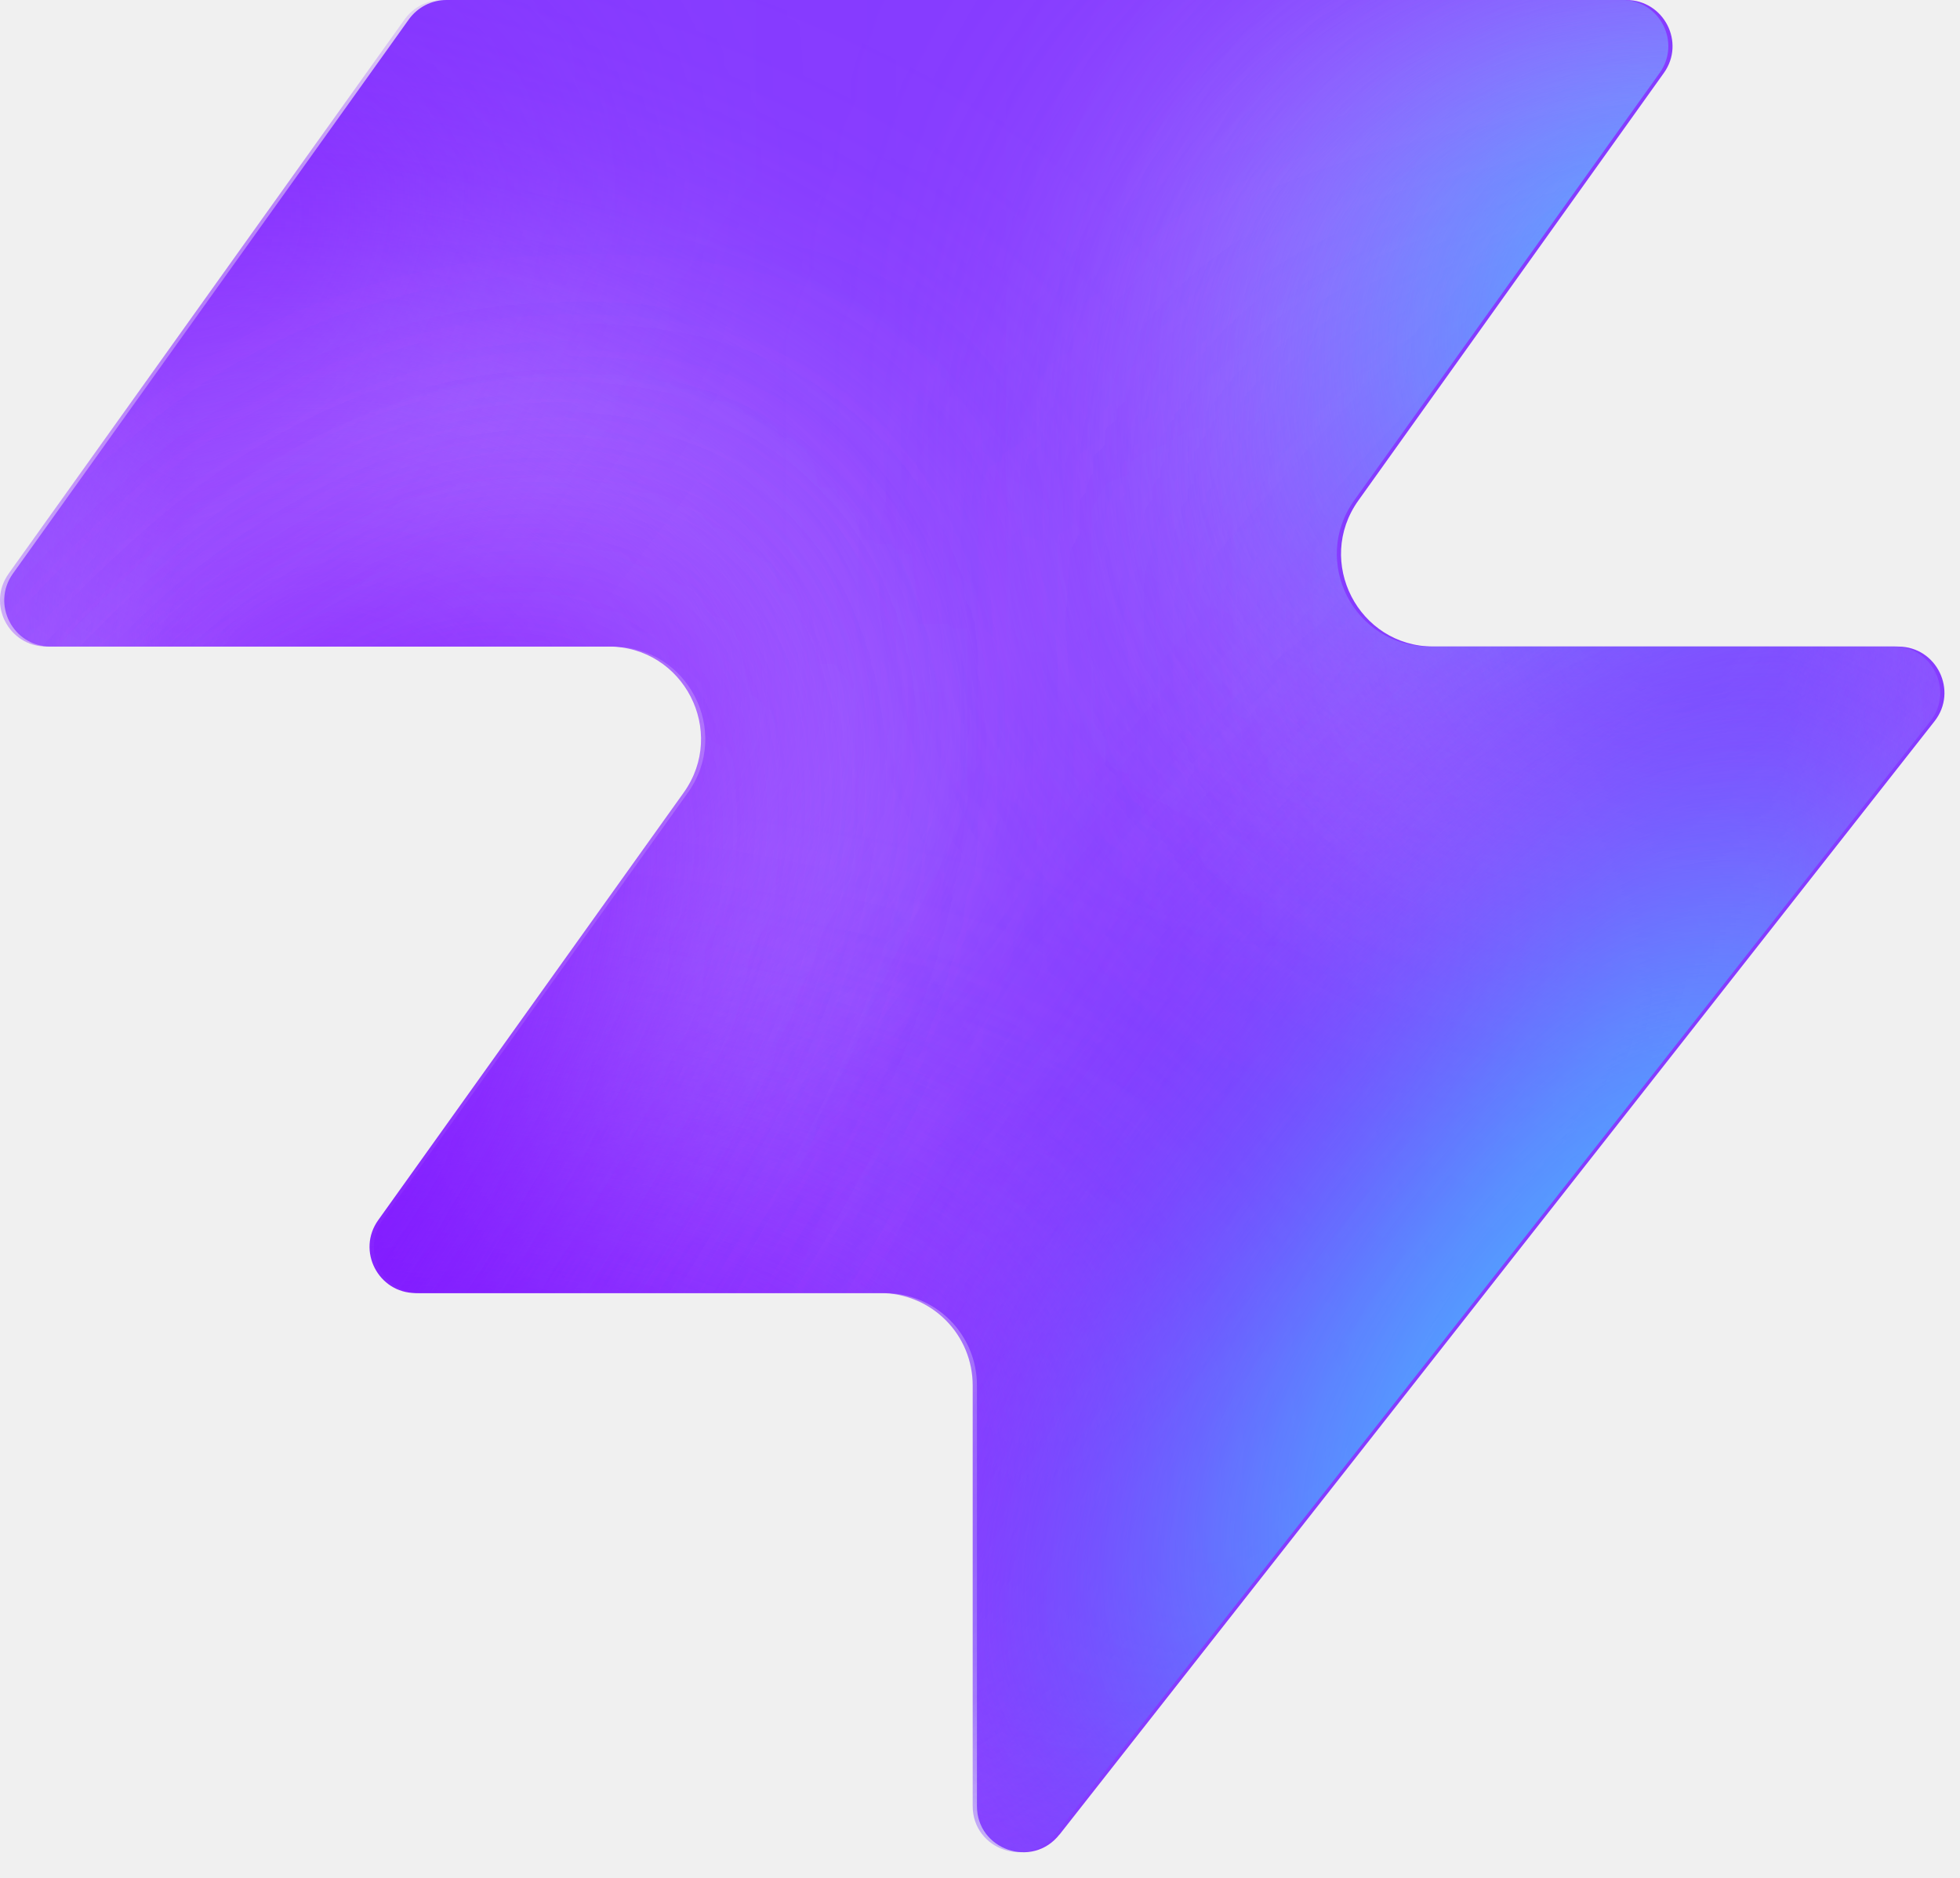
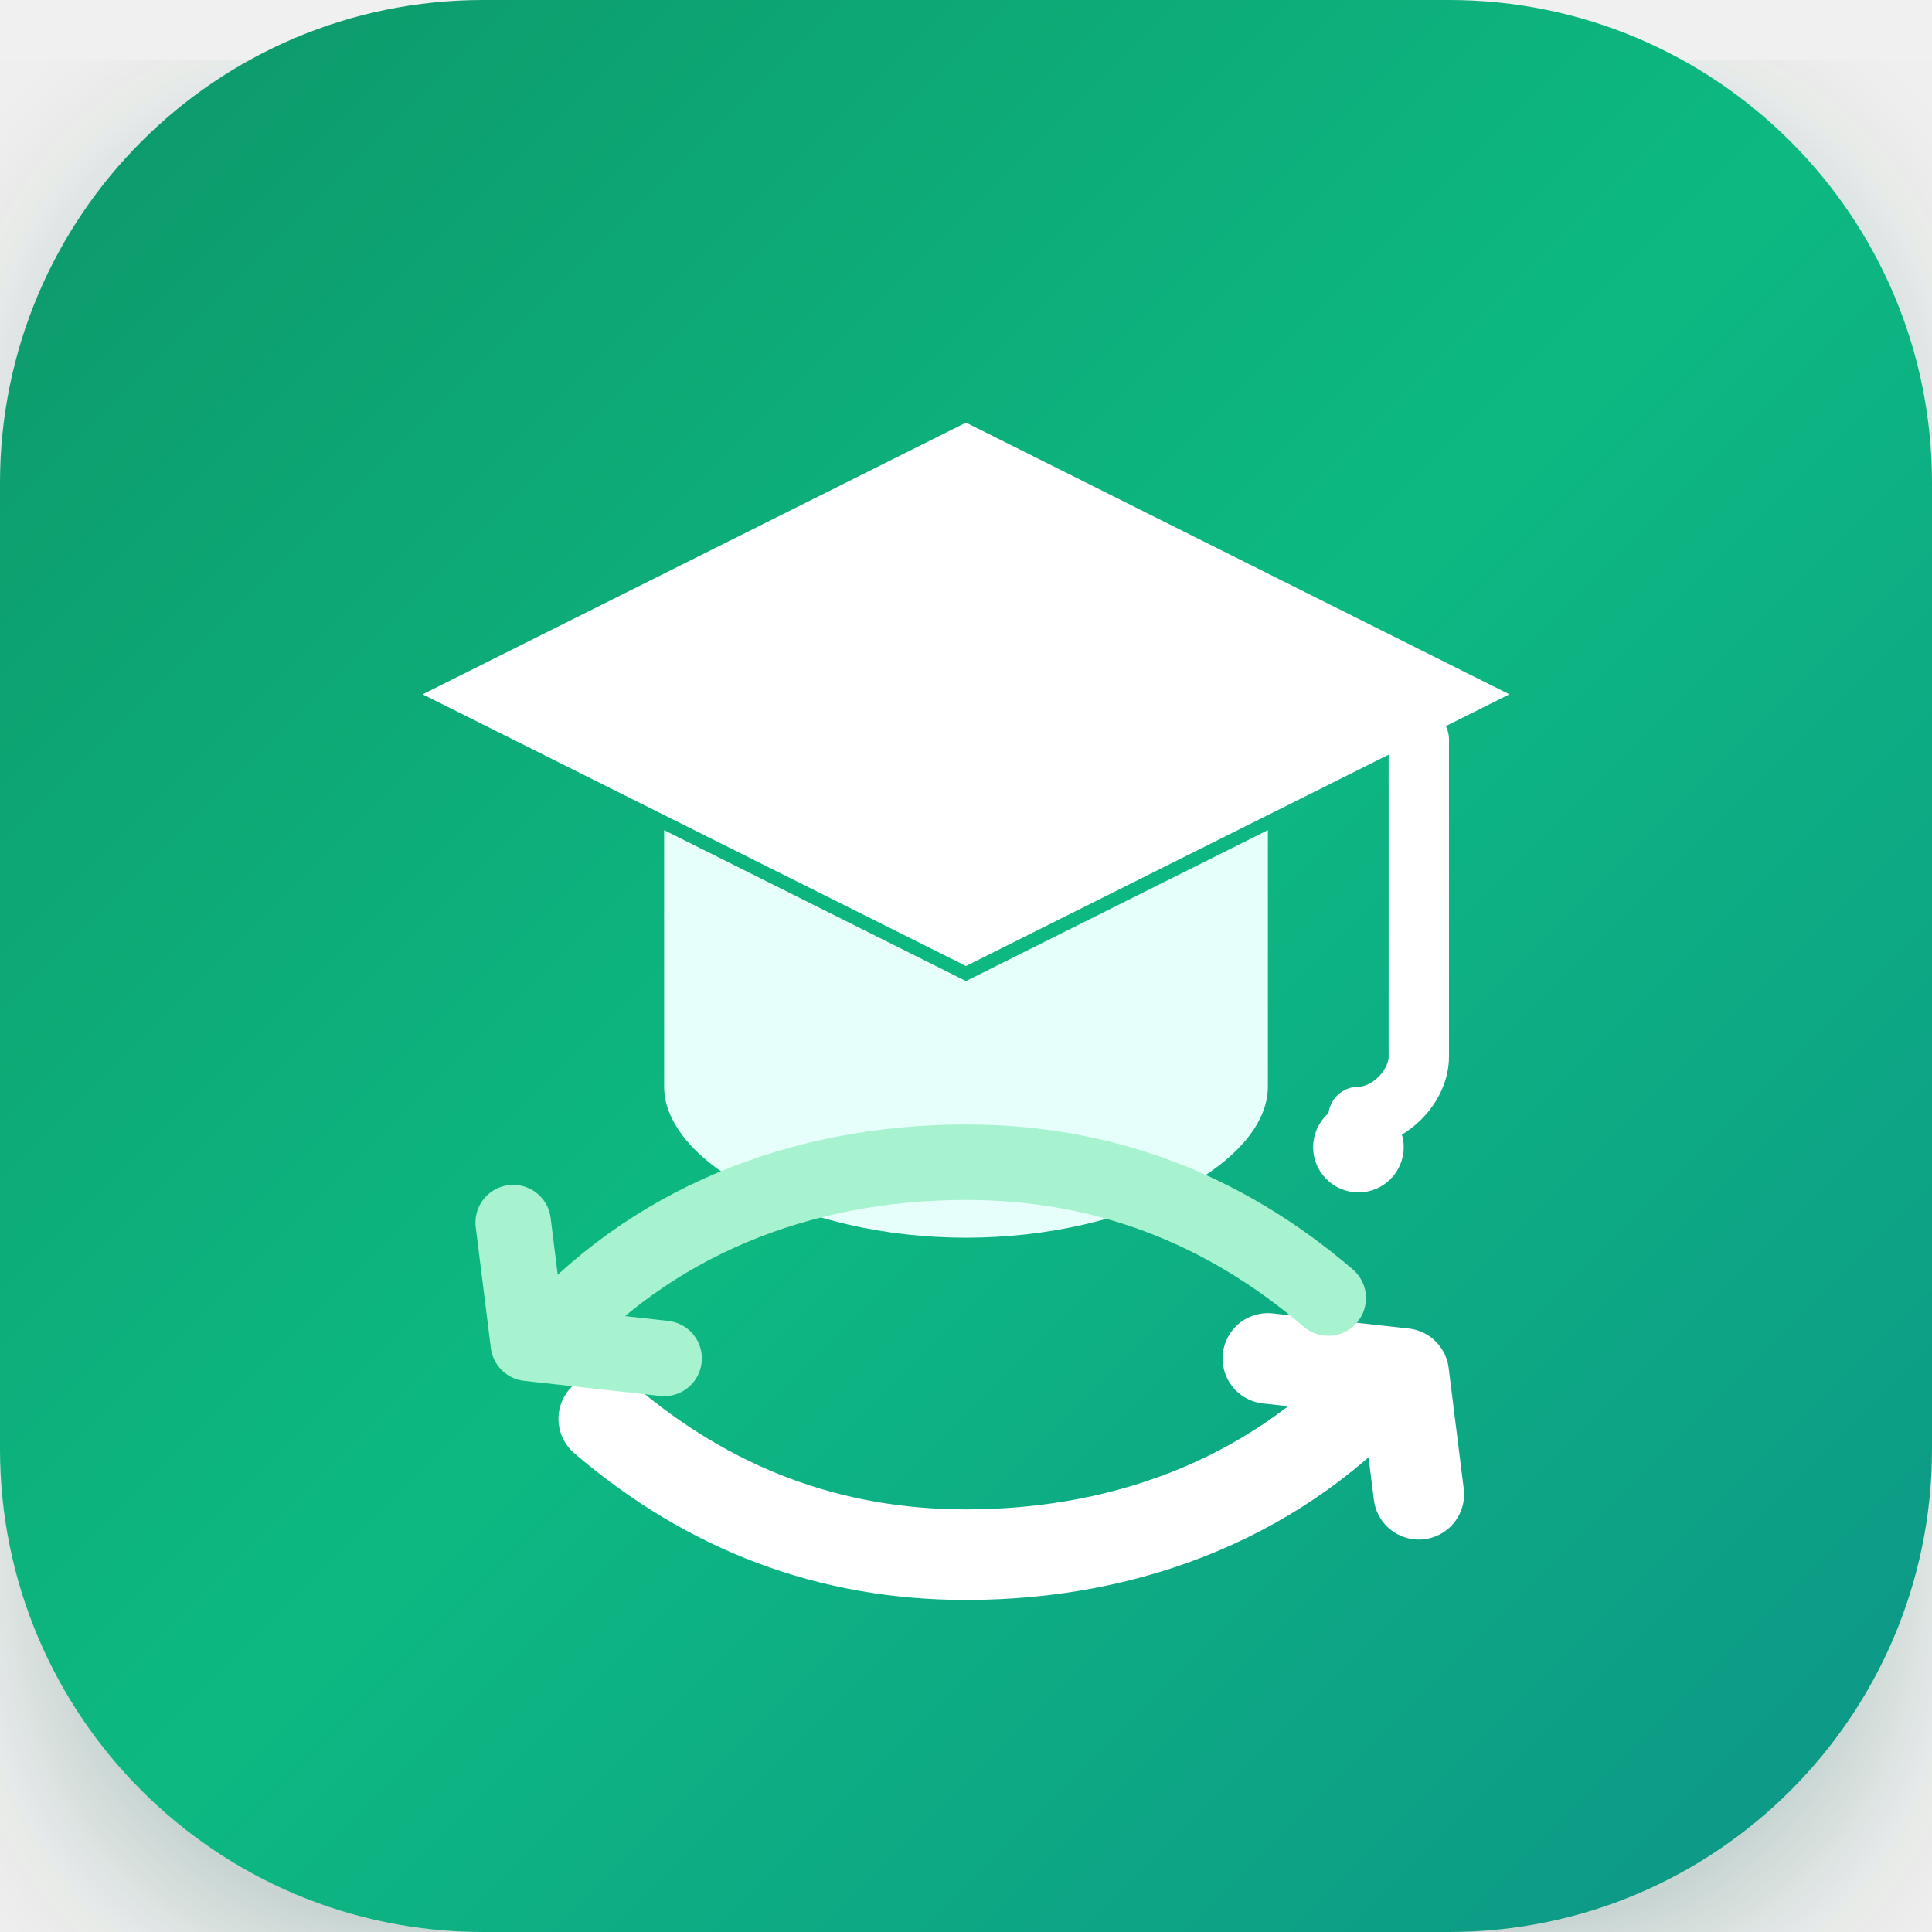
- <svg xmlns="http://www.w3.org/2000/svg" width="48" height="46" fill="none" viewBox="0 0 48 46">
-   <path fill="#863bff" d="M25.946 44.938c-.664.845-2.021.375-2.021-.698V33.937a2.26 2.26 0 0 0-2.262-2.262H10.287c-.92 0-1.456-1.04-.92-1.788l7.48-10.471c1.07-1.497 0-3.578-1.842-3.578H1.237c-.92 0-1.456-1.04-.92-1.788L10.013.474c.214-.297.556-.474.92-.474h28.894c.92 0 1.456 1.04.92 1.788l-7.48 10.471c-1.07 1.498 0 3.579 1.842 3.579h11.377c.943 0 1.473 1.088.89 1.83L25.947 44.94z" style="fill:#863bff;fill:color(display-p3 .525 .23 1);fill-opacity:1" />
-   <mask id="a" width="48" height="46" x="0" y="0" maskUnits="userSpaceOnUse" style="mask-type:alpha">
-     <path fill="#000" d="M25.842 44.938c-.664.844-2.021.375-2.021-.698V33.937a2.26 2.26 0 0 0-2.262-2.262H10.183c-.92 0-1.456-1.04-.92-1.788l7.48-10.471c1.07-1.498 0-3.579-1.842-3.579H1.133c-.92 0-1.456-1.04-.92-1.787L9.91.473c.214-.297.556-.474.92-.474h28.894c.92 0 1.456 1.04.92 1.788l-7.48 10.471c-1.07 1.498 0 3.578 1.842 3.578h11.377c.943 0 1.473 1.088.89 1.832L25.843 44.94z" style="fill:#000;fill-opacity:1" />
-   </mask>
-   <g mask="url(#a)">
-     <g filter="url(#b)">
-       <ellipse cx="5.508" cy="14.704" fill="#ede6ff" rx="5.508" ry="14.704" style="fill:#ede6ff;fill:color(display-p3 .927 .903 1);fill-opacity:1" transform="matrix(.00324 1 1 -.00324 -4.47 31.516)" />
-     </g>
-     <g filter="url(#c)">
-       <ellipse cx="10.399" cy="29.851" fill="#ede6ff" rx="10.399" ry="29.851" style="fill:#ede6ff;fill:color(display-p3 .927 .903 1);fill-opacity:1" transform="matrix(.00324 1 1 -.00324 -39.328 7.883)" />
-     </g>
-     <g filter="url(#d)">
-       <ellipse cx="5.508" cy="30.487" fill="#7e14ff" rx="5.508" ry="30.487" style="fill:#7e14ff;fill:color(display-p3 .492 .077 1);fill-opacity:1" transform="rotate(89.814 -25.913 -14.639)scale(1 -1)" />
-     </g>
-     <g filter="url(#e)">
-       <ellipse cx="5.508" cy="30.599" fill="#7e14ff" rx="5.508" ry="30.599" style="fill:#7e14ff;fill:color(display-p3 .492 .077 1);fill-opacity:1" transform="rotate(89.814 -32.644 -3.334)scale(1 -1)" />
-     </g>
-     <g filter="url(#f)">
-       <ellipse cx="5.508" cy="30.599" fill="#7e14ff" rx="5.508" ry="30.599" style="fill:#7e14ff;fill:color(display-p3 .492 .077 1);fill-opacity:1" transform="matrix(.00324 1 1 -.00324 -34.34 30.47)" />
-     </g>
-     <g filter="url(#g)">
-       <ellipse cx="14.072" cy="22.078" fill="#ede6ff" rx="14.072" ry="22.078" style="fill:#ede6ff;fill:color(display-p3 .927 .903 1);fill-opacity:1" transform="rotate(93.35 24.506 48.493)scale(-1 1)" />
-     </g>
-     <g filter="url(#h)">
-       <ellipse cx="3.47" cy="21.501" fill="#7e14ff" rx="3.47" ry="21.501" style="fill:#7e14ff;fill:color(display-p3 .492 .077 1);fill-opacity:1" transform="rotate(89.009 28.708 47.59)scale(-1 1)" />
-     </g>
-     <g filter="url(#i)">
-       <ellipse cx="3.47" cy="21.501" fill="#7e14ff" rx="3.47" ry="21.501" style="fill:#7e14ff;fill:color(display-p3 .492 .077 1);fill-opacity:1" transform="rotate(89.009 28.708 47.59)scale(-1 1)" />
-     </g>
-     <g filter="url(#j)">
-       <ellipse cx=".387" cy="8.972" fill="#7e14ff" rx="4.407" ry="29.108" style="fill:#7e14ff;fill:color(display-p3 .492 .077 1);fill-opacity:1" transform="rotate(39.51 .387 8.972)" />
-     </g>
-     <g filter="url(#k)">
-       <ellipse cx="47.523" cy="-6.092" fill="#7e14ff" rx="4.407" ry="29.108" style="fill:#7e14ff;fill:color(display-p3 .492 .077 1);fill-opacity:1" transform="rotate(37.892 47.523 -6.092)" />
-     </g>
-     <g filter="url(#l)">
-       <ellipse cx="41.412" cy="6.333" fill="#47bfff" rx="5.971" ry="9.665" style="fill:#47bfff;fill:color(display-p3 .28 .748 1);fill-opacity:1" transform="rotate(37.892 41.412 6.333)" />
-     </g>
-     <g filter="url(#m)">
-       <ellipse cx="-1.879" cy="38.332" fill="#7e14ff" rx="4.407" ry="29.108" style="fill:#7e14ff;fill:color(display-p3 .492 .077 1);fill-opacity:1" transform="rotate(37.892 -1.88 38.332)" />
-     </g>
-     <g filter="url(#n)">
-       <ellipse cx="-1.879" cy="38.332" fill="#7e14ff" rx="4.407" ry="29.108" style="fill:#7e14ff;fill:color(display-p3 .492 .077 1);fill-opacity:1" transform="rotate(37.892 -1.88 38.332)" />
-     </g>
-     <g filter="url(#o)">
-       <ellipse cx="35.651" cy="29.907" fill="#7e14ff" rx="4.407" ry="29.108" style="fill:#7e14ff;fill:color(display-p3 .492 .077 1);fill-opacity:1" transform="rotate(37.892 35.651 29.907)" />
-     </g>
-     <g filter="url(#p)">
-       <ellipse cx="38.418" cy="32.4" fill="#47bfff" rx="5.971" ry="15.297" style="fill:#47bfff;fill:color(display-p3 .28 .748 1);fill-opacity:1" transform="rotate(37.892 38.418 32.4)" />
-     </g>
-   </g>
+ <svg xmlns="http://www.w3.org/2000/svg" viewBox="0 0 64 64" fill="none">
  <defs>
-     <filter id="b" width="60.045" height="41.654" x="-19.77" y="16.149" color-interpolation-filters="sRGB" filterUnits="userSpaceOnUse">
-       <feFlood flood-opacity="0" result="BackgroundImageFix" />
-       <feBlend in="SourceGraphic" in2="BackgroundImageFix" result="shape" />
-       <feGaussianBlur result="effect1_foregroundBlur_2002_17158" stdDeviation="7.659" />
-     </filter>
-     <filter id="c" width="90.34" height="51.437" x="-54.613" y="-7.533" color-interpolation-filters="sRGB" filterUnits="userSpaceOnUse">
-       <feFlood flood-opacity="0" result="BackgroundImageFix" />
-       <feBlend in="SourceGraphic" in2="BackgroundImageFix" result="shape" />
-       <feGaussianBlur result="effect1_foregroundBlur_2002_17158" stdDeviation="7.659" />
-     </filter>
-     <filter id="d" width="79.355" height="29.4" x="-49.64" y="2.03" color-interpolation-filters="sRGB" filterUnits="userSpaceOnUse">
-       <feFlood flood-opacity="0" result="BackgroundImageFix" />
-       <feBlend in="SourceGraphic" in2="BackgroundImageFix" result="shape" />
-       <feGaussianBlur result="effect1_foregroundBlur_2002_17158" stdDeviation="4.596" />
-     </filter>
-     <filter id="e" width="79.579" height="29.4" x="-45.045" y="20.029" color-interpolation-filters="sRGB" filterUnits="userSpaceOnUse">
-       <feFlood flood-opacity="0" result="BackgroundImageFix" />
-       <feBlend in="SourceGraphic" in2="BackgroundImageFix" result="shape" />
-       <feGaussianBlur result="effect1_foregroundBlur_2002_17158" stdDeviation="4.596" />
-     </filter>
-     <filter id="f" width="79.579" height="29.4" x="-43.513" y="21.178" color-interpolation-filters="sRGB" filterUnits="userSpaceOnUse">
-       <feFlood flood-opacity="0" result="BackgroundImageFix" />
-       <feBlend in="SourceGraphic" in2="BackgroundImageFix" result="shape" />
-       <feGaussianBlur result="effect1_foregroundBlur_2002_17158" stdDeviation="4.596" />
-     </filter>
-     <filter id="g" width="74.749" height="58.852" x="15.756" y="-17.901" color-interpolation-filters="sRGB" filterUnits="userSpaceOnUse">
-       <feFlood flood-opacity="0" result="BackgroundImageFix" />
-       <feBlend in="SourceGraphic" in2="BackgroundImageFix" result="shape" />
-       <feGaussianBlur result="effect1_foregroundBlur_2002_17158" stdDeviation="7.659" />
-     </filter>
-     <filter id="h" width="61.377" height="25.362" x="23.548" y="2.284" color-interpolation-filters="sRGB" filterUnits="userSpaceOnUse">
-       <feFlood flood-opacity="0" result="BackgroundImageFix" />
-       <feBlend in="SourceGraphic" in2="BackgroundImageFix" result="shape" />
-       <feGaussianBlur result="effect1_foregroundBlur_2002_17158" stdDeviation="4.596" />
-     </filter>
-     <filter id="i" width="61.377" height="25.362" x="23.548" y="2.284" color-interpolation-filters="sRGB" filterUnits="userSpaceOnUse">
-       <feFlood flood-opacity="0" result="BackgroundImageFix" />
-       <feBlend in="SourceGraphic" in2="BackgroundImageFix" result="shape" />
-       <feGaussianBlur result="effect1_foregroundBlur_2002_17158" stdDeviation="4.596" />
-     </filter>
-     <filter id="j" width="56.045" height="63.649" x="-27.636" y="-22.853" color-interpolation-filters="sRGB" filterUnits="userSpaceOnUse">
-       <feFlood flood-opacity="0" result="BackgroundImageFix" />
-       <feBlend in="SourceGraphic" in2="BackgroundImageFix" result="shape" />
-       <feGaussianBlur result="effect1_foregroundBlur_2002_17158" stdDeviation="4.596" />
-     </filter>
-     <filter id="k" width="54.814" height="64.646" x="20.116" y="-38.415" color-interpolation-filters="sRGB" filterUnits="userSpaceOnUse">
-       <feFlood flood-opacity="0" result="BackgroundImageFix" />
-       <feBlend in="SourceGraphic" in2="BackgroundImageFix" result="shape" />
-       <feGaussianBlur result="effect1_foregroundBlur_2002_17158" stdDeviation="4.596" />
-     </filter>
-     <filter id="l" width="33.541" height="35.313" x="24.641" y="-11.323" color-interpolation-filters="sRGB" filterUnits="userSpaceOnUse">
-       <feFlood flood-opacity="0" result="BackgroundImageFix" />
-       <feBlend in="SourceGraphic" in2="BackgroundImageFix" result="shape" />
-       <feGaussianBlur result="effect1_foregroundBlur_2002_17158" stdDeviation="4.596" />
-     </filter>
-     <filter id="m" width="54.814" height="64.646" x="-29.286" y="6.009" color-interpolation-filters="sRGB" filterUnits="userSpaceOnUse">
-       <feFlood flood-opacity="0" result="BackgroundImageFix" />
-       <feBlend in="SourceGraphic" in2="BackgroundImageFix" result="shape" />
-       <feGaussianBlur result="effect1_foregroundBlur_2002_17158" stdDeviation="4.596" />
-     </filter>
-     <filter id="n" width="54.814" height="64.646" x="-29.286" y="6.009" color-interpolation-filters="sRGB" filterUnits="userSpaceOnUse">
-       <feFlood flood-opacity="0" result="BackgroundImageFix" />
-       <feBlend in="SourceGraphic" in2="BackgroundImageFix" result="shape" />
-       <feGaussianBlur result="effect1_foregroundBlur_2002_17158" stdDeviation="4.596" />
-     </filter>
-     <filter id="o" width="54.814" height="64.646" x="8.244" y="-2.416" color-interpolation-filters="sRGB" filterUnits="userSpaceOnUse">
-       <feFlood flood-opacity="0" result="BackgroundImageFix" />
-       <feBlend in="SourceGraphic" in2="BackgroundImageFix" result="shape" />
-       <feGaussianBlur result="effect1_foregroundBlur_2002_17158" stdDeviation="4.596" />
-     </filter>
-     <filter id="p" width="39.409" height="43.623" x="18.713" y="10.588" color-interpolation-filters="sRGB" filterUnits="userSpaceOnUse">
-       <feFlood flood-opacity="0" result="BackgroundImageFix" />
-       <feBlend in="SourceGraphic" in2="BackgroundImageFix" result="shape" />
-       <feGaussianBlur result="effect1_foregroundBlur_2002_17158" stdDeviation="4.596" />
+     <linearGradient id="rcGrad" x1="0%" y1="0%" x2="100%" y2="100%">
+       <stop offset="0%" stop-color="#059669" />
+       <stop offset="50%" stop-color="#10b981" />
+       <stop offset="100%" stop-color="#0d9488" />
+     </linearGradient>
+     <filter id="shadow" x="-10%" y="-10%" width="120%" height="120%">
+       <feDropShadow dx="0" dy="2" stdDeviation="3" flood-color="#064e3b" flood-opacity="0.25" />
    </filter>
  </defs>
+   <rect width="64" height="64" rx="16" fill="url(#rcGrad)" filter="url(#shadow)" />
+   <path d="M32 14L50 23L32 32L14 23L32 14Z" fill="#ffffff" />
+   <path d="M22 27.5V36C22 38.5 26.5 41 32 41C37.5 41 42 38.5 42 36V27.5L32 32.5L22 27.5Z" fill="#e6fffa" />
+   <path d="M47 24.5V35C47 36 46 37 45 37" stroke="#ffffff" stroke-width="2" stroke-linecap="round" />
+   <circle cx="45" cy="38" r="1.5" fill="#ffffff" />
+   <path d="M20 47C23.5 50 27.5 51.5 32 51.5C37.5 51.5 42.5 49.5 46 45.5" stroke="#ffffff" stroke-width="3" stroke-linecap="round" />
+   <polyline points="42,45 46.5,45.5 47,49.5" fill="none" stroke="#ffffff" stroke-width="3" stroke-linecap="round" stroke-linejoin="round" />
+   <path d="M44 43C40.5 40 36.5 38.5 32 38.5C26.5 38.5 21.5 40.5 18 44.5" stroke="#a7f3d0" stroke-width="2.5" stroke-linecap="round" />
+   <polyline points="22,45 17.5,44.5 17,40.5" fill="none" stroke="#a7f3d0" stroke-width="2.5" stroke-linecap="round" stroke-linejoin="round" />
</svg>
